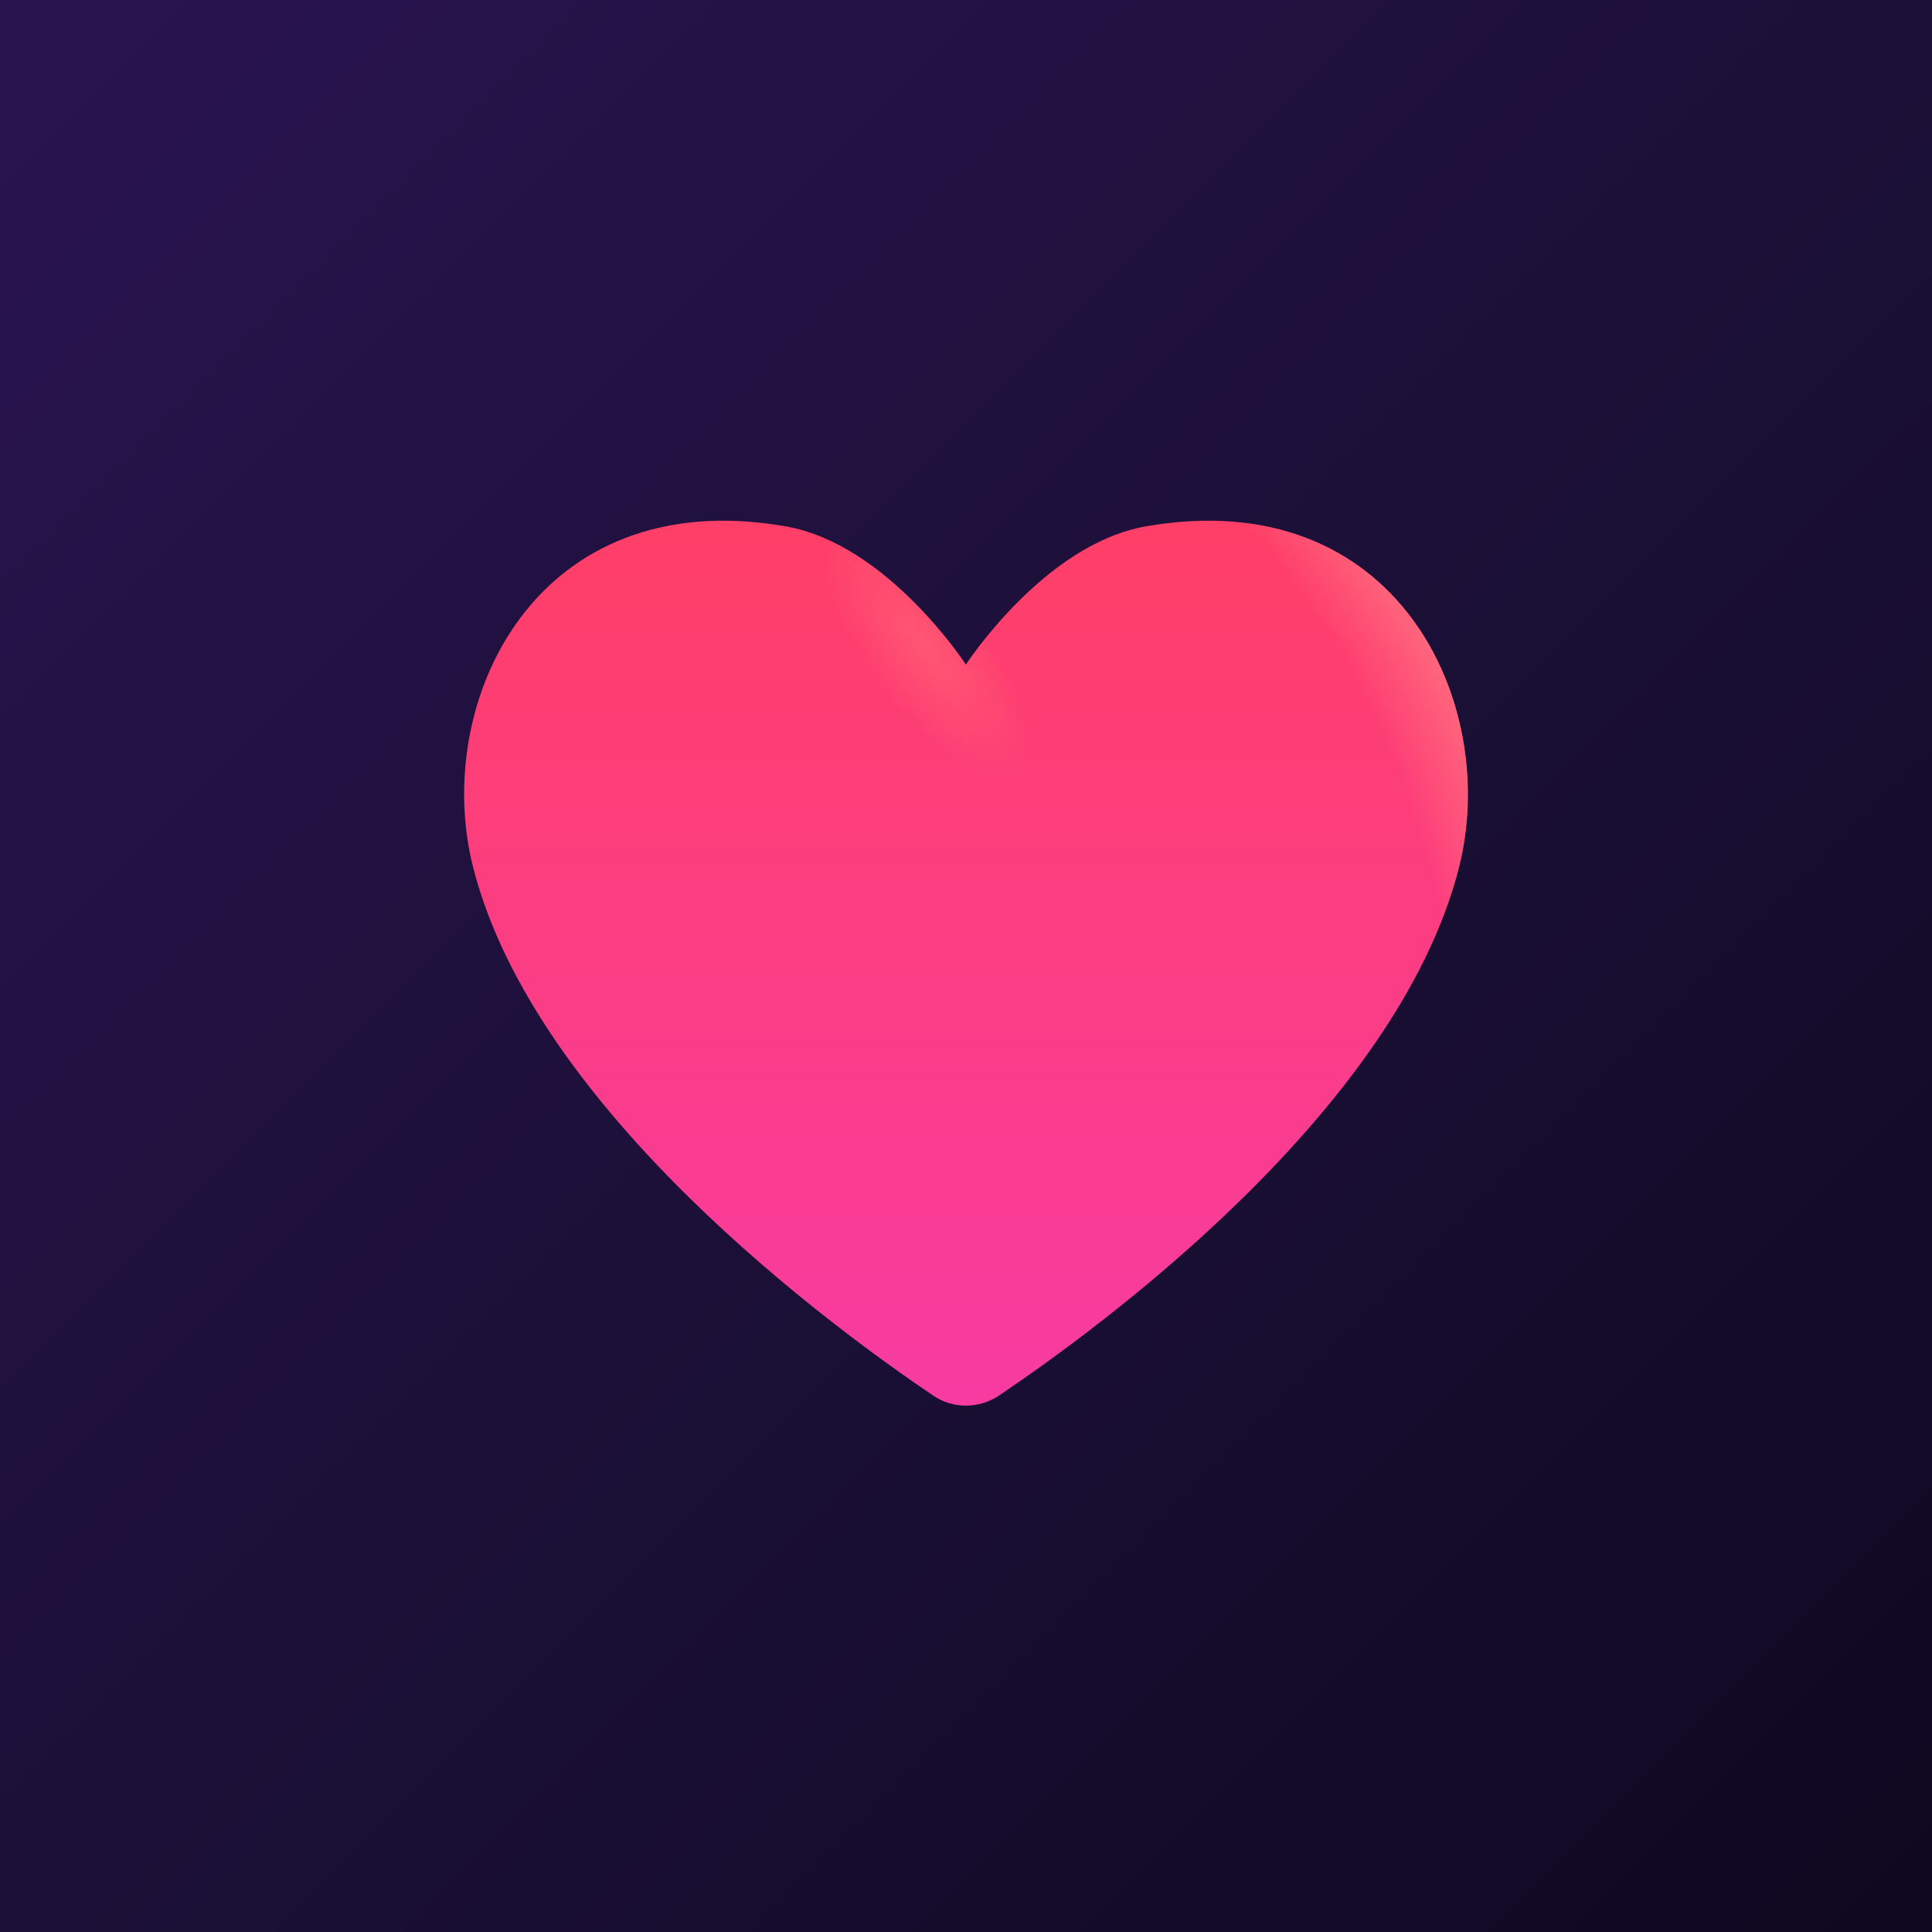
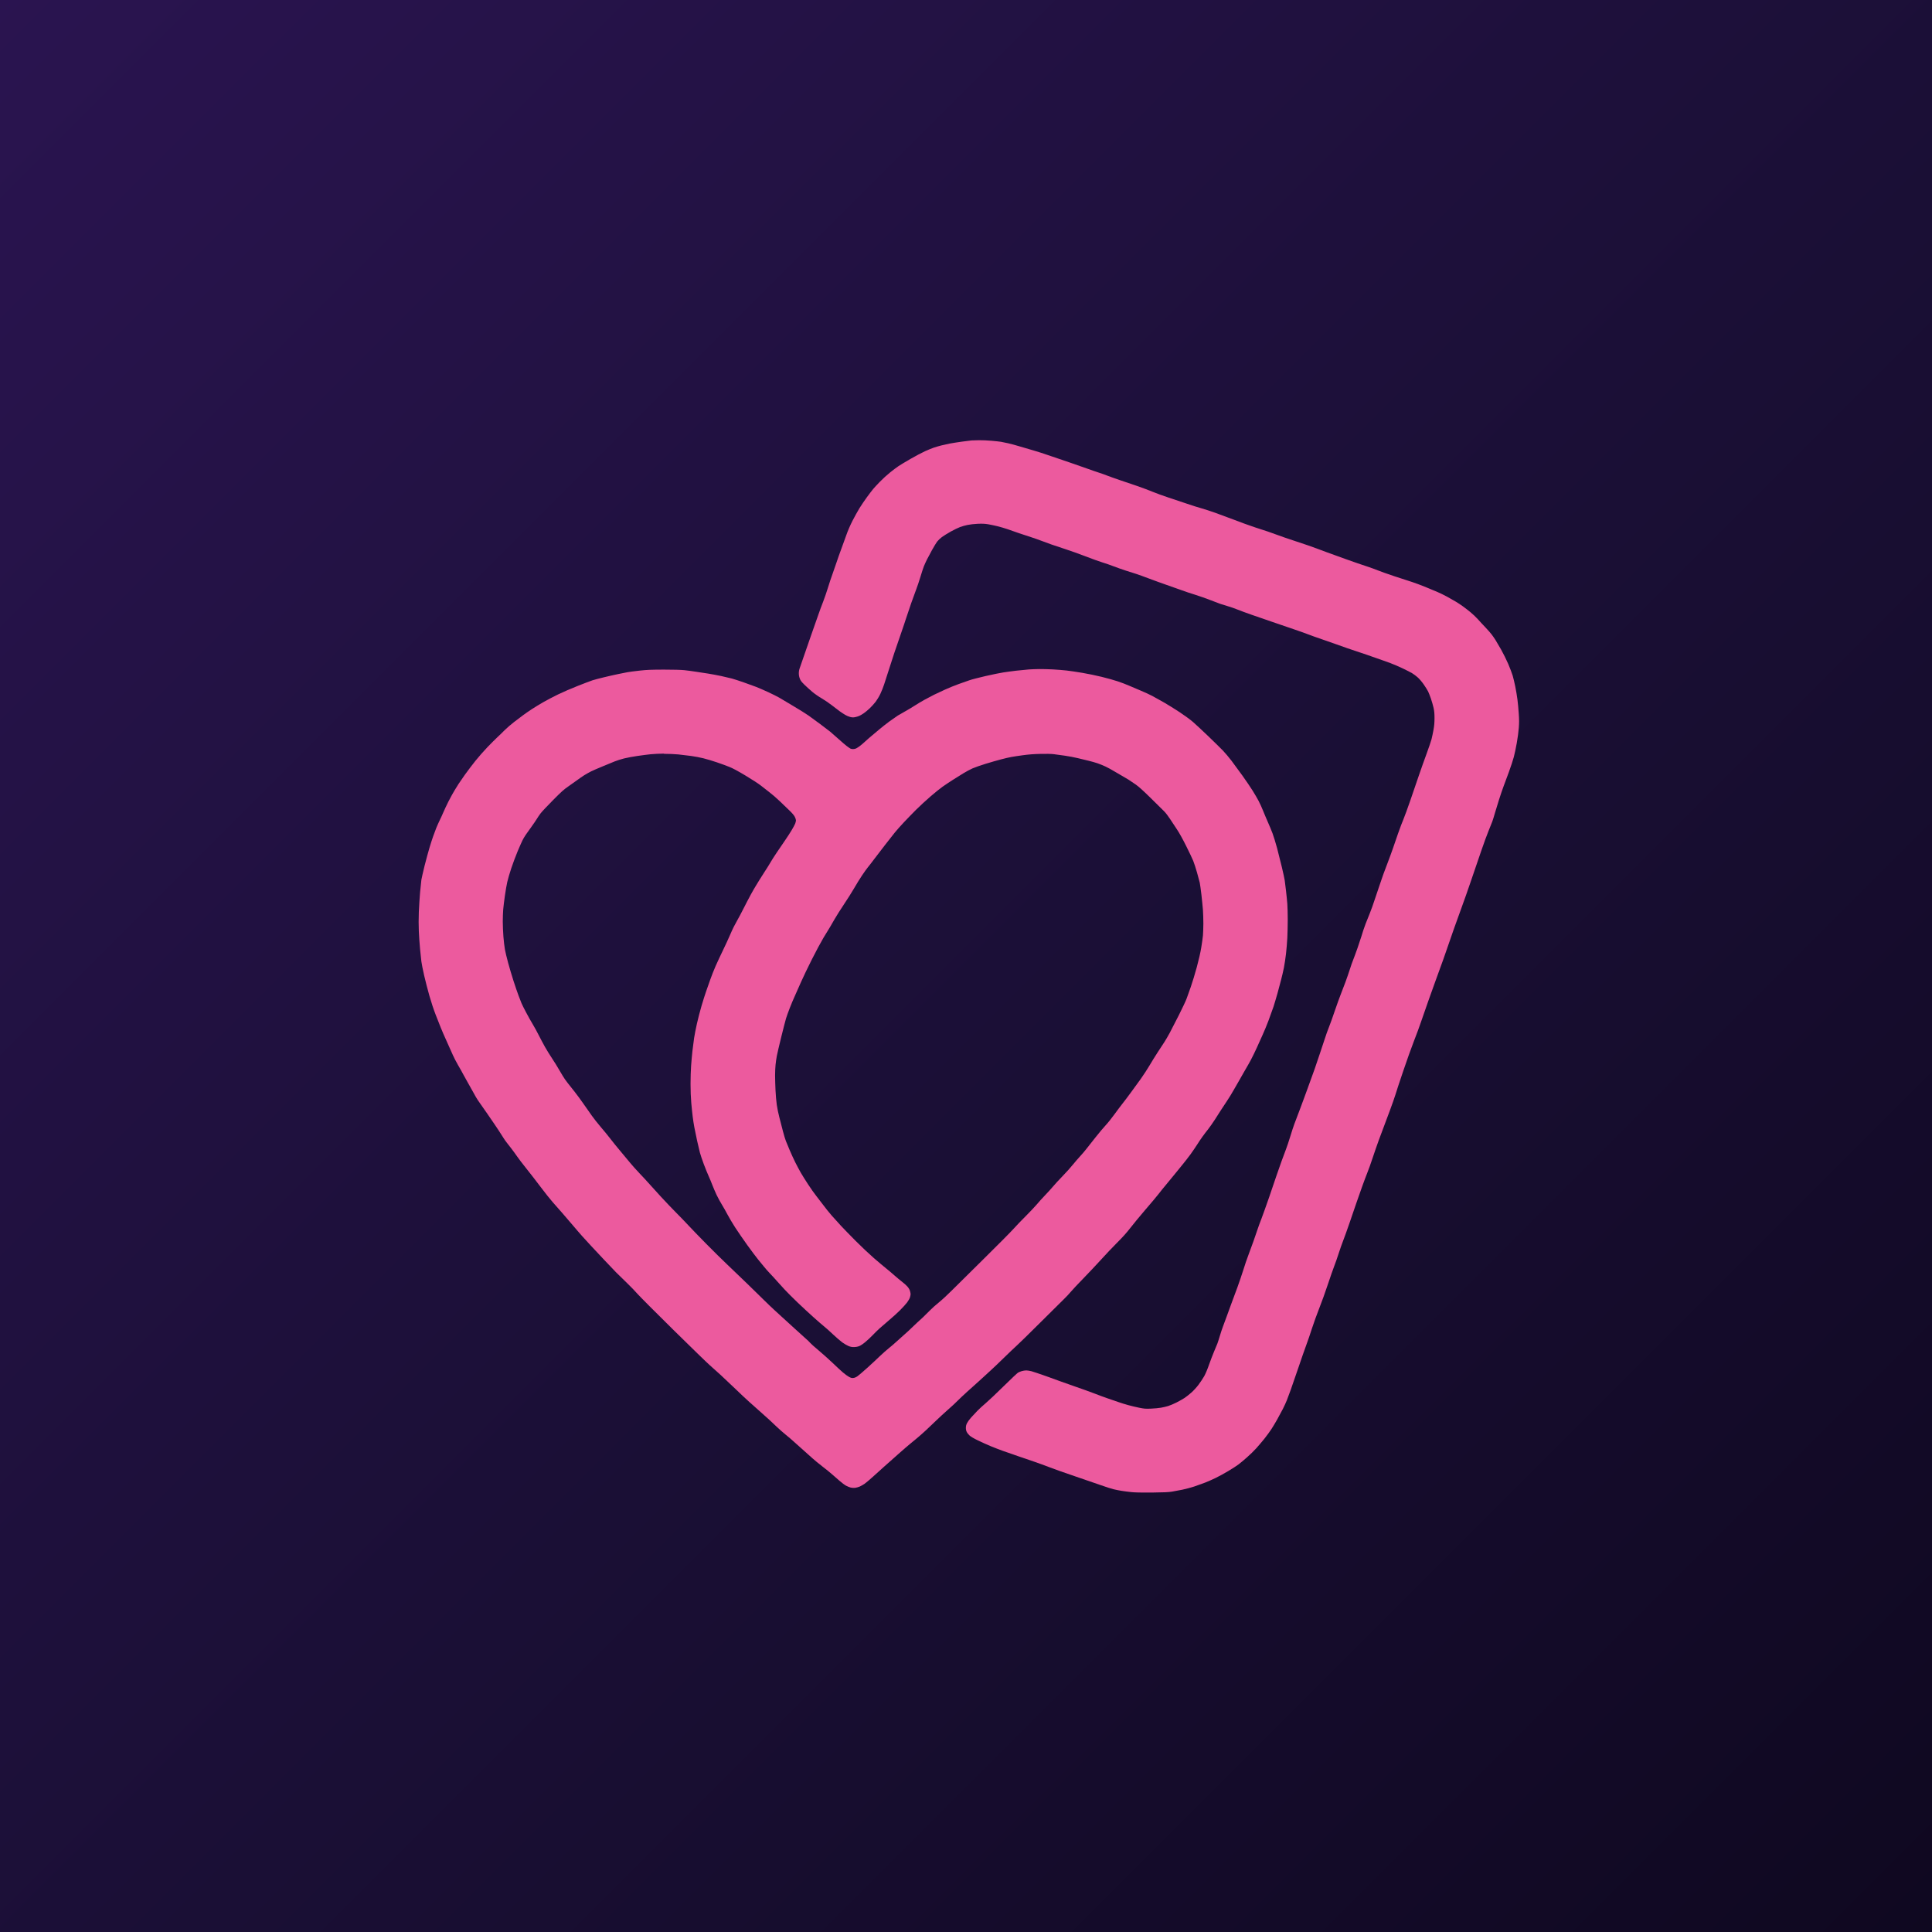
<svg xmlns="http://www.w3.org/2000/svg" viewBox="0 0 512 512">
  <defs>
    <linearGradient id="bg" x1="0%" y1="0%" x2="100%" y2="100%">
      <stop offset="0%" stop-color="#2a1450" />
      <stop offset="55%" stop-color="#1a0f35" />
      <stop offset="100%" stop-color="#0f0820" />
    </linearGradient>
-     <linearGradient id="heart-main" x1="16" y1="5.157" x2="16" y2="29.843" gradientUnits="userSpaceOnUse">
-       <stop stop-color="#FF3F67" />
-       <stop offset="1" stop-color="#F83BA1" />
-     </linearGradient>
-     <radialGradient id="heart-soft" cx="0" cy="0" r="1" gradientUnits="userSpaceOnUse" gradientTransform="translate(10.5863 18.4047) rotate(-25.71) scale(20.7042 22.7813)">
-       <stop offset="0.891" stop-color="#FF657C" stop-opacity="0" />
-       <stop offset="1" stop-color="#FF657C" />
-     </radialGradient>
-     <radialGradient id="heart-top" cx="0" cy="0" r="1" gradientUnits="userSpaceOnUse" gradientTransform="translate(14.8574 8.66919) rotate(-126.248) scale(4.35524 1.65175)">
-       <stop stop-color="#FF5772" />
-       <stop offset="1" stop-color="#FF5772" stop-opacity="0" />
-     </radialGradient>
  </defs>
  <rect width="512" height="512" fill="url(#bg)" />
-   <g transform="translate(104 89) scale(9.5)">
-     <path d="M21.008 5.317C18.168 5.819 15.997 9.173 15.997 9.173C15.997 9.173 13.816 5.819 10.985 5.317C3.973 4.082 1.082 10.247 2.253 14.835C3.983 21.613 12.306 27.687 15.087 29.564C15.637 29.936 16.357 29.936 16.917 29.564C19.708 27.687 28.03 21.613 29.751 14.835C30.911 10.247 28.02 4.082 21.008 5.317Z" fill="url(#heart-main)" />
-     <path d="M21.008 5.317C18.168 5.819 15.997 9.173 15.997 9.173C15.997 9.173 13.816 5.819 10.985 5.317C3.973 4.082 1.082 10.247 2.253 14.835C3.983 21.613 12.306 27.687 15.087 29.564C15.637 29.936 16.357 29.936 16.917 29.564C19.708 27.687 28.03 21.613 29.751 14.835C30.911 10.247 28.02 4.082 21.008 5.317Z" fill="url(#heart-soft)" />
-     <path d="M21.008 5.317C18.168 5.819 15.997 9.173 15.997 9.173C15.997 9.173 13.816 5.819 10.985 5.317C3.973 4.082 1.082 10.247 2.253 14.835C3.983 21.613 12.306 27.687 15.087 29.564C15.637 29.936 16.357 29.936 16.917 29.564C19.708 27.687 28.03 21.613 29.751 14.835C30.911 10.247 28.02 4.082 21.008 5.317Z" fill="url(#heart-top)" />
-   </g>
+   <svg x="77" y="77" width="358" height="358" viewBox="0 0 3170 3170" preserveAspectRatio="xMidYMid meet">
+     <g fill="#ec5a9e">
+       <path d="M1615.5 351.2c-7.1.1-15 .3-17.5.5s-12.8 1.5-22.9 2.9-22.9 3.4-28.5 4.5c-5.5 1.1-14.4 3.1-19.6 4.4s-13.1 3.6-17.5 5.1-13.7 5.3-20.6 8.4-22.2 11.2-34 18-24.7 14.5-28.6 17.2c-4 2.6-12.8 9.3-19.5 14.7-6.8 5.4-17.5 15.2-23.8 21.7-6.4 6.5-13.6 14.4-16.1 17.4s-9 11.5-14.4 18.9-13.2 18.9-17.3 25.5c-4.1 6.7-11.6 20.2-16.7 30.1-5.6 11.1-11.1 23.9-14.4 33.5-3 8.5-8.2 22.9-11.6 32s-8.4 23-11 31-7 20.6-9.7 28c-2.8 7.4-7.5 21.6-10.5 31.5s-8.1 24.7-11.3 33c-3.3 8.2-8.6 22.6-11.8 32-3.3 9.3-10.8 30.7-16.7 47.5s-13.8 39.5-17.5 50.5-7.8 22.7-9 26c-1.5 3.9-2.3 8.3-2.3 12.5 0 4.4.7 8.4 2.3 12.5 1.8 4.9 3.9 7.6 10.9 14.5 4.8 4.7 13.1 12.2 18.6 16.8s15.4 11.5 22.1 15.3c6.6 3.8 17.2 11.1 23.5 16 6.3 5 14.8 11.5 18.9 14.4s9.9 6.7 12.9 8.4c3 1.8 8 3.9 11.2 4.7 4.6 1.2 7.1 1.3 11.4.5 3.1-.6 7.6-1.9 10-3 2.4-1 7.2-3.8 10.6-6.2 3.4-2.3 9.8-7.6 14.2-11.8s10.7-11.2 14-15.6c3.2-4.3 8.1-12.4 10.7-18 2.7-5.5 6.6-15.4 8.8-22s7.4-22.8 11.6-36 9.9-30.5 12.5-38.5c2.7-8 9.2-26.9 14.4-42 5.3-15.1 11.3-33.1 13.5-40s7.4-22.3 11.6-34.4c4.2-12 9.6-26.9 12-33s6.7-19 9.6-28.6 6.5-20.8 8.1-24.8c1.6-3.9 4.7-10.9 7-15.5 2.3-4.5 7.7-14.7 12.1-22.7 4.5-8 9.8-16.9 12-19.8 2.1-2.8 7.1-7.6 11.1-10.6s13.5-8.9 21.2-13.2c7.7-4.2 17.5-9 21.7-10.5 4.2-1.6 12.1-3.8 17.5-4.9 5.6-1.2 15.8-2.3 23.9-2.7 10.8-.4 16.4-.2 24.3 1.1 5.7 1 15.5 3 21.9 4.6 6.5 1.6 16.9 4.7 23.2 6.8 6.3 2.2 18.7 6.5 27.5 9.6 8.8 3 21.6 7.3 28.5 9.4 6.9 2.2 16.8 5.7 22 7.7 5.2 2.1 16.5 6.2 25 9.2s24.3 8.3 35 11.7 31.2 10.8 45.5 16.3c14.3 5.6 32.3 12 40 14.4 7.7 2.3 19.6 6.5 26.5 9.2s19.3 7 27.5 9.7c8.3 2.7 19.3 6.2 24.5 7.8 5.2 1.7 19 6.6 30.5 11 11.6 4.4 29.6 10.9 40 14.5 10.5 3.6 26 9.1 34.5 12.2 8.5 3.2 23.8 8.3 34 11.4 10.2 3.2 25.9 8.7 35 12.3s19.9 7.7 24 9.1 12.4 4 18.4 5.7 15.9 5.2 22 7.7 20.8 7.9 32.6 12 33.9 11.7 49 16.9c15.1 5.1 38.5 13.1 52 17.8 13.5 4.6 28.1 9.8 32.5 11.6s21.5 7.9 38 13.5c16.5 5.7 34.1 11.8 39 13.7 5 2 20.9 7.4 35.5 12.2s34.4 11.6 44 15.1 18.6 6.6 20 7 8.5 3 15.8 5.7c7.2 2.7 20.2 8.2 28.7 12.3 8.5 4 18.5 9.2 22.3 11.4 3.7 2.2 10 6.9 13.9 10.5 4.1 3.8 10.1 11 14.1 16.9 3.8 5.6 8.1 12.5 9.5 15.3s4.4 10.4 6.6 16.7c2.2 6.4 5 16.2 6.3 21.9 1.7 8 2.2 13.4 2.2 24.3 0 10.2-.6 17.5-2.3 27-1.3 7.1-3.4 17.2-4.7 22.4-1.4 5.1-6.6 20.4-11.6 34-5 13.5-13 36.1-17.8 50.1s-13.9 40.6-20.2 59c-6.4 18.4-13.6 38.4-16.2 44.4-2.6 5.9-8.2 20.8-12.5 33-4.3 12.1-9.8 27.9-12.1 35.1-2.4 7.1-8.9 24.9-14.5 39.5s-11 29.2-11.9 32.5c-1 3.3-3.6 10.9-5.8 17-2.2 6-6.8 19.8-10.3 30.5-3.4 10.7-8.9 26-12.2 34s-7.6 18.8-9.6 24c-1.9 5.2-4.4 12.2-5.5 15.5s-3 9.4-4.2 13.5-5.3 16.4-9.1 27.4c-3.8 10.9-8.5 23.5-10.3 28-1.9 4.4-5.3 14.2-7.6 21.6s-7.1 21.1-10.5 30.5c-3.5 9.3-8.6 22.8-11.5 30-2.8 7.1-8.9 24-13.5 37.5-4.5 13.5-10.6 30.3-13.4 37.4-2.9 7-7.7 20.5-10.7 30-3.1 9.4-7.8 23.6-10.5 31.6-2.6 8-8.4 24.8-12.7 37.5-4.4 12.6-12.1 33.9-17.1 47.3-5 13.3-9.1 24.5-9.1 24.8s-4 11.2-9 24.2c-4.9 13-10.5 27.9-12.5 33-1.9 5-6.2 18.1-9.5 29-3.3 10.8-7.8 24.4-10.1 30.2-2.2 5.8-7 18.6-10.6 28.5s-8.7 24.5-11.4 32.5c-2.6 8-10.4 30.8-17.3 50.8-6.9 19.9-15.2 43.1-18.4 51.5-3.3 8.3-7.2 19-8.7 23.7s-6 17.7-10 29-9.5 26.3-12.3 33.5c-2.8 7.1-7.8 22-11.2 33-3.5 11-9.8 29.7-14.1 41.5-4.4 11.8-10.7 28.9-14.1 38s-8.5 23-11.3 31c-2.9 8-6.8 18.5-8.7 23.5-1.9 4.9-5.1 14.6-7.1 21.5-2.1 6.9-4.6 15-5.8 18-1.1 3-4.6 11.3-7.7 18.5-3 7.1-8.3 20.9-11.7 30.5-3.6 10.5-8.2 21.5-11.4 27.3-3 5.4-9.1 14.5-13.5 20.4-4.7 6.2-11.8 14-16.9 18.4-4.8 4.3-11.9 9.9-15.7 12.4s-12.2 7.3-18.7 10.6-15.4 7.1-19.8 8.4-12 3.2-17 4c-4.9.9-15.5 1.9-23.5 2.2-13 .5-15.9.2-27.5-2.1-7.1-1.5-18.8-4.2-25.9-6.2-7-1.9-17.6-5.2-23.5-7.3-5.8-2.1-16.7-5.9-24.1-8.3-7.4-2.5-21.6-7.7-31.5-11.6-9.9-3.8-29.2-10.8-43-15.5-13.7-4.7-29.3-10.2-34.5-12.2s-21.6-8-36.5-13.2c-14.8-5.2-30.1-10.4-33.9-11.4s-9.3-1.9-12.1-1.9-7.6.7-10.6 1.6-7 2.5-8.9 3.7c-1.9 1.1-17.2 15.6-34 32.1-16.8 16.6-35.7 34.4-42 39.7s-15.2 13.4-19.6 18c-4.5 4.6-11.2 11.8-14.8 15.9-3.7 4.1-7.8 9.9-9.3 12.9-1.9 3.8-2.6 6.8-2.6 11 0 3.7.7 7 2.1 9.6 1.1 2.3 4.1 6 6.6 8.3 3 2.7 9.9 6.8 19.8 11.6 8.4 4 21.8 10.1 29.8 13.4s21.1 8.4 29 11.2c8 2.9 24.2 8.5 36 12.5s28.9 9.8 38 13c9.1 3.1 24.4 8.7 34 12.4 9.6 3.8 36.4 13.3 59.5 21.1 23.1 7.9 51.2 17.6 62.5 21.5 11.3 4 24.3 8.2 29 9.3 4.7 1.2 13 2.8 18.5 3.7s15.8 2.3 23 3c9.4 1 23.1 1.3 49 1.1 27.4-.3 38.5-.8 46.5-2.1 5.8-.9 16.9-3 24.7-4.6s20.4-5 28-7.5c7.6-2.6 19-6.7 25.3-9.1 6.3-2.5 17.4-7.3 24.5-10.8 7.2-3.4 20.7-10.8 30-16.4 9.4-5.6 20.2-12.6 24-15.5 3.9-2.9 12.7-10.3 19.6-16.4 6.9-6 16.7-15.5 21.7-21.1 5-5.5 13.7-15.8 19.4-22.8 5.6-7.1 13-17.2 16.5-22.6s9.6-15.5 13.5-22.5 9.9-18.1 13.3-24.7c3.4-6.7 7.6-15.9 9.4-20.5 1.8-4.7 6-15.9 9.3-25s11.3-32.3 17.8-51.5c6.5-19.3 14.7-42.9 18.3-52.5s9.8-27.6 13.7-40c4-12.4 11.7-33.5 17-47 5.4-13.5 14.4-38.5 20-55.5 5.7-17.1 12.4-36.4 15-43s7.4-20.1 10.5-30c3.2-9.9 8-23.6 10.7-30.4 2.7-6.9 9.2-24.9 14.4-40 5.3-15.2 12.6-36.6 16.3-47.6 3.8-11 10-28.8 13.9-39.5 3.8-10.7 9.4-25.4 12.2-32.5 2.9-7.2 8.6-22.9 12.5-35 4-12.1 10.5-30.8 14.4-41.5 4-10.7 9.3-24.9 11.8-31.5s8.8-23.5 14-37.5c5.3-14 11-30.6 12.9-36.7 1.8-6.2 10-31.2 18.3-55.5 8.2-24.4 19.5-56 25.1-70.3 5.7-14.3 13.5-35.7 17.5-47.5s11.6-33.7 16.9-48.5c5.4-14.9 12.4-34.4 15.6-43.5s8.8-24.6 12.5-34.5 9.8-27 13.5-38 12-34.9 18.4-53c6.4-18.2 15-42 19.1-53s13.3-37.1 20.4-58 17.9-52.6 24.1-70.5c6.1-17.9 13.9-39 17.2-47s7.3-17.9 8.8-22 4.2-12.7 5.9-19c1.8-6.3 6.2-20.7 9.8-32s8.5-25.7 10.9-32 7.9-21.3 12.4-33.4c4.4-12 9.6-27.8 11.5-35s5.1-22.1 7-33.1c2-11 4.1-26.9 4.7-35.3.9-11.9.9-19.5-.1-33.5-.6-10-2-25-3.1-33.2-1.1-8.3-3.3-22-5.1-30.4-1.7-8.5-4.4-19.9-6-25.3-1.6-5.5-6.4-17.9-10.5-27.6-4.2-9.8-11.7-24.9-16.7-33.7s-11.1-19.2-13.5-23c-2.5-3.9-6.6-9.7-9.1-13s-9.1-10.7-14.6-16.5-13.4-14.2-17.4-18.8c-4.1-4.6-11.9-12-17.4-16.5s-13.6-10.8-18.1-14c-4.4-3.2-11.7-8-16.1-10.6s-13.9-8-21.1-12c-7.2-3.9-17.1-8.7-22-10.7s-13.4-5.5-18.9-7.9-17.2-7.1-26.1-10.4c-8.8-3.2-18.7-6.7-22-7.6-3.2-.9-18.7-6-34.4-11.2s-32.7-11.3-37.8-13.4c-5.2-2.2-17.1-6.5-26.5-9.6-9.5-3-32.3-10.9-50.7-17.5-18.4-6.5-38.7-13.9-45-16.3s-16.4-6.2-22.5-8.4c-6-2.1-15.5-5.5-21-7.5-5.5-1.9-19.9-6.7-32-10.7-12.1-3.9-31.4-10.6-43-14.9-11.5-4.3-25.9-9.2-32-11-6-1.7-24-7.9-40-13.6-15.9-5.8-34.2-12.6-40.5-15.1s-19.6-7.4-29.4-10.9c-9.9-3.5-24.3-8.2-32-10.4-7.8-2.1-22.9-6.9-33.6-10.6-10.7-3.6-30.1-10.1-43.1-14.4s-30.1-10.5-38-13.8-23.2-9.1-33.9-12.8-29.2-9.9-41-13.9-26-9.1-31.5-11.2c-5.5-2.2-14-5.2-19-6.8-4.9-1.5-18.2-6.1-29.5-10.2s-29-10.3-39.5-13.8c-10.4-3.4-30.7-10.3-45-15.3s-32.5-10.9-40.5-13.1-21.9-6.3-31-9.1-21.7-6.2-28-7.6-14-3-17-3.5-12.9-1.6-22-2.4-22.3-1.4-29.5-1.3" />
+       <path d="M1757 888.2c-6.9 0-17.9.5-24.5.9-6.6.5-19.9 1.8-29.5 2.9s-23.3 3-30.5 4.1c-7.1 1.1-25.8 4.9-41.5 8.5s-32.8 8-38 9.9c-5.2 1.8-16.5 5.8-25 8.8s-22.9 8.9-32 13-20.8 9.6-26 12.2-14.9 7.7-21.5 11.3-17 9.8-23.2 13.8c-6.1 4-16.3 10.1-22.5 13.5s-14.2 8-17.8 10.2c-3.6 2.3-12.6 8.6-20 14-7.4 5.5-17.8 13.7-23 18.1-5.2 4.5-12.9 10.9-17 14.3-4.1 3.3-11.3 9.6-16 13.9-4.7 4.4-10.7 9.5-13.5 11.5-2.7 2-6.4 4.4-8.2 5.3s-5.1 1.6-7.3 1.6c-2.3 0-5.1-.5-6.3-1.2-1.2-.6-5-3.3-8.5-5.9-3.4-2.6-12.2-10.1-19.5-16.7s-15.9-14.2-19.2-16.9c-3.3-2.6-13.9-10.7-23.5-17.9s-22-16.2-27.5-20.1-21.7-14-36-22.5-29.2-17.4-33.1-19.7-15.2-7.9-25-12.5c-9.9-4.6-22.6-10.1-28.4-12.4-5.8-2.2-19-7-29.5-10.7-10.4-3.7-23-7.7-28-9.1-4.9-1.3-16.3-3.9-25.2-5.9-9-1.9-22.5-4.4-30-5.6-7.6-1.1-20.5-3.1-28.8-4.4-8.2-1.3-20.6-3-27.5-3.7-7.8-.8-25.8-1.3-48-1.3-29.8.1-38.9.4-56.4 2.3-11.4 1.3-24.2 2.9-28.5 3.7-4.2.7-14.3 2.8-22.6 4.5-8.2 1.7-23.3 5.1-33.5 7.6-10.2 2.4-22.1 5.6-26.5 7-4.4 1.5-19.9 7.3-34.5 13.1-14.6 5.7-35.5 14.8-46.6 20.2-11 5.4-26.6 13.5-34.5 18.1-7.9 4.5-20 11.9-26.9 16.4s-16.1 10.9-20.5 14.2c-4.4 3.2-13.8 10.4-21 15.9-7.1 5.4-17 14-22 19-4.9 5-12.7 12.6-17.3 16.8-4.6 4.3-14.9 14.6-23 23s-20.9 22.9-28.4 32.3-18.8 24.3-25 33c-6.2 8.8-12.7 18.2-14.4 20.9-1.7 2.8-5.9 9.5-9.3 15s-10 17.4-14.6 26.5c-4.5 9.1-10 20.5-12 25.5-2.1 4.9-5.7 12.9-8.1 17.7s-6.1 13.2-8.3 18.5c-2.1 5.4-5.5 14.3-7.4 19.8-2 5.5-5.9 17.6-8.7 27-2.8 9.3-8 28.6-11.6 42.7-3.5 14.1-6.8 28.8-7.4 32.5-.5 3.7-1.9 16.7-3 28.9s-2.4 33.1-3 46.5c-.6 14.9-.6 32.6 0 45.4.5 11.5 1.8 30.2 2.9 41.5s2.6 24.5 3.1 29.5c.6 4.9 3.5 19.7 6.5 32.7 3 13.1 8.6 34.7 12.4 48 4 14.1 10.1 32.5 14.5 43.8 4.3 10.7 9.5 24.1 11.7 29.7 2.1 5.6 8.6 20.4 14.3 33 5.7 12.5 12.2 27.2 14.6 32.6 2.3 5.3 7.7 15.7 11.9 23 4.3 7.2 10.6 18.6 14.1 25.2s8.1 14.9 10.3 18.5 7.3 12.7 11.4 20.3c4 7.6 9 16.1 11.1 19s11.9 16.9 21.8 31.2 22.3 32.5 27.5 40.5c5.3 8 10.3 15.8 11.2 17.5.9 1.6 3.8 5.8 6.4 9.1 2.6 3.4 8.2 10.6 12.4 16 4.1 5.5 9.9 13.3 12.7 17.5s12.4 16.8 21.4 28 24.3 31 34 43.9 22.1 28.5 27.5 34.6 15.9 18.1 23.3 26.5c7.5 8.5 18.4 21.2 24.4 28.4 6 7.1 15.8 18.6 22 25.5 6.1 6.8 15.8 17.5 21.6 23.6s19.1 20.3 29.5 31.5c10.5 11.2 23.3 24.6 28.5 29.9 5.3 5.2 16.8 16.5 25.6 25s20.1 20.2 25.1 26c5.1 5.8 43.3 44.1 85 85.2 41.7 41 79.6 77.9 84.3 81.8 4.7 4 16.1 14.3 25.5 22.9 9.3 8.6 24.8 23.3 34.5 32.6 9.6 9.4 24.3 23.1 32.5 30.5 8.3 7.5 22.7 20.3 32 28.5 9.4 8.2 22.9 20.6 30 27.6 7.2 6.9 17.5 16.1 23 20.4 5.5 4.4 15 12.4 21 18 6.1 5.5 16.2 14.6 22.5 20.1 6.3 5.6 15.3 13.6 19.9 17.8s15 12.7 23 18.9c8 6.1 18.1 14.3 22.5 18.2 4.3 3.8 12.2 10.8 17.5 15.3 5.3 4.6 12.3 9.9 15.6 11.7s8.4 3.8 11.2 4.5c3.2.7 7.3.9 10.5.5 2.9-.4 7.6-1.8 10.5-3 2.8-1.3 7.8-4.1 11.1-6.3 3.2-2.3 11.7-9.4 18.9-15.9 7.1-6.5 19-17.2 26.4-23.8 7.4-6.7 22.6-20.2 33.8-30 11.1-9.9 23.5-20.6 27.5-23.8 3.9-3.2 11.2-9.2 16.1-13.3 5-4.1 14.4-12.4 21-18.5 6.6-6.2 17.4-16.4 24-22.8s19.2-18 28-25.8c8.8-7.7 19.2-17.3 23-21.3 3.9-3.9 13.5-13.1 21.5-20.3 8-7.3 18.1-16.3 22.5-20.2 4.4-3.8 11.6-10.3 16-14.5 4.4-4.1 12.7-11.8 18.5-17s19.5-18.3 30.5-29.1 24.1-23.2 29-27.6c5-4.4 29.8-28.7 55.1-53.9 25.4-25.3 50.5-50.2 55.9-55.4s13-13.3 16.9-18 17-18.6 29.1-31 30.5-32 41-43.5c10.4-11.6 27.6-29.7 38.1-40.2 13.6-13.6 22.7-23.8 31.1-34.7 6.5-8.5 22.4-27.7 35.3-42.8 13-15 26.7-31.4 30.5-36.3 3.7-5 12.3-15.5 18.9-23.4 6.7-7.9 15-18.1 18.5-22.5 3.5-4.5 11.5-14.2 17.6-21.6 6.2-7.4 15.5-19.5 20.8-26.7 5.2-7.3 12.1-17.5 15.3-22.5 3.2-5.1 8.7-13.4 12.3-18.3 3.6-5 9.7-13.1 13.7-18 3.9-5 10.8-14.9 15.4-22 4.5-7.2 10.5-16.6 13.4-21 2.8-4.4 9.2-14.2 14.3-21.7 5.1-7.6 12.6-19.7 16.6-27 4.1-7.3 9.2-16.2 11.4-19.8s7-12.1 10.8-19 9.1-16.1 11.8-20.5c2.8-4.4 8.8-15.9 13.4-25.5 4.7-9.6 9.9-21.1 11.8-25.5 1.8-4.4 5.9-13.4 9-20s9-21 13.2-32c4.1-11 9.5-25.9 11.9-33 2.3-7.2 6.6-21.6 9.5-32 2.8-10.5 6.6-24.6 8.4-31.5 1.9-6.9 4.7-19.3 6.4-27.5 1.6-8.3 3.9-23.1 5-33 1.2-9.9 2.5-26.6 3.1-37 .5-10.5 1-30 1-43.5s-.5-30.1-1-37-1.9-20.4-3-30-2.5-20.9-3.1-25-3.6-17.9-6.6-30.5c-3-12.7-8.1-32.9-11.3-45.1-3.3-12.2-8.1-27.7-10.6-34.5-2.6-6.8-7.5-18.8-11-26.5-3.4-7.8-8.6-19.9-11.4-27s-7.5-17.4-10.4-22.9-9.2-16.3-14-24-15.6-23.5-23.9-35.2c-8.4-11.7-19.9-27.4-25.7-35s-14.8-18.3-20-23.7-20.7-20.6-34.4-33.8c-13.7-13.1-29.9-28.2-36-33.5s-20.1-15.5-31.1-22.8c-11-7.2-27.4-17.5-36.5-22.7s-21.7-12.2-28-15.6c-6.3-3.3-18-8.7-26-12s-20.3-8.6-27.5-11.7c-7.1-3.1-19.5-7.9-27.5-10.5-8-2.7-24.8-7.4-37.5-10.5-12.6-3.1-33.3-7.4-46-9.5-12.6-2.1-29.1-4.6-36.5-5.4-7.4-.9-22-2-32.5-2.6-10.4-.5-24.6-.9-31.5-.8m-880.7 198.9c10.8 0 25.1.6 33.5 1.4 8.1.9 21.6 2.5 30 3.6 8.5 1.1 21.5 3.6 29 5.5 7.6 1.9 21.7 6.1 31.4 9.4s23 8.1 29.5 10.8c8.3 3.3 19.8 9.5 38.8 20.9 14.9 8.9 30.6 19.2 35 22.8s13.2 10.4 19.5 15.2c6.3 4.7 17.4 14.3 24.6 21.2s17.6 16.9 23.1 22.2c6.7 6.5 10.8 11.3 12.6 14.9 1.5 3 2.7 6.6 2.7 8.2 0 1.5-.8 5-1.8 7.6-1.1 2.7-4.9 9.8-8.5 15.8s-10.4 16.5-15.2 23.4c-4.7 6.9-13.5 19.7-19.4 28.5s-13 19.8-15.6 24.5c-2.7 4.7-8.3 13.7-12.5 20s-9.9 15.3-12.7 20c-2.7 4.7-6.6 11-8.6 14.1s-7.3 12.3-11.8 20.5-12.1 22.9-17 32.6-11.3 21.9-14.3 27c-2.9 5.1-6.9 12.5-8.8 16.3-2 3.9-6 12.8-9.1 20-3 7.1-10.1 22.4-15.7 34-5.6 11.5-13.5 28.5-17.6 37.7-4 9.2-9.8 23.8-12.8 32.5s-7.3 21-9.6 27.3c-2.2 6.3-7 21.3-10.5 33.2s-8.4 30.8-10.9 42-5.5 26.3-6.6 33.6c-1.1 7.4-2.9 21.3-4 31-1 9.7-2.5 25.3-3.1 34.7-.7 9.3-1.3 28.2-1.3 42 0 16 .6 32 1.7 44.5 1 10.7 2.4 25.1 3.3 32 .8 6.9 2.6 18.5 4 25.9s4.3 21.6 6.5 31.5c2.2 10 5.1 22.4 6.5 27.6s5.5 17.4 9.1 27 8.8 22.4 11.6 28.5c2.7 6 6.7 15.6 8.8 21.3 2.2 5.6 6.5 15.7 9.7 22.5 3.2 6.7 8.8 16.9 12.4 22.7s9.4 16.1 13 23 11.7 20.5 17.9 30.2c6.3 9.7 19.3 28.6 28.9 42 9.6 13.3 20.9 28.3 25 33.3 4.2 4.9 10.2 12.4 13.5 16.5 3.2 4.1 9.7 11.5 14.5 16.5 4.7 4.9 12.2 13 16.5 18 4.4 4.9 12.5 13.9 18 19.8 5.4 5.9 19.2 19.7 30.5 30.5 11.4 10.8 28.2 26.5 37.6 34.8 9.3 8.3 20.4 18 24.7 21.4 4.4 3.5 13.9 12 21.1 18.9 7.3 6.9 17 15.2 21.5 18.5 4.5 3.2 11 7 14.4 8.4 4.5 1.8 8 2.5 12.7 2.4 4.1 0 8.6-.8 12.1-2.1 3.6-1.4 8.9-4.9 15-10 5.2-4.3 12.7-11.4 16.8-15.7 4.1-4.4 11.1-11.2 15.5-15.3 4.5-4.1 14.9-13.1 23.1-20 8.3-6.9 20-17.5 26-23.6 6.1-6 13.4-14.2 16.3-18 2.9-3.9 5.9-9.2 6.7-11.9s1.5-6.1 1.5-7.6-.7-4.9-1.5-7.7c-1-3.3-3.2-7-6.2-10.3-2.5-2.8-8-7.8-12.2-10.9-4.2-3.2-12.3-10-18-15-5.7-5.1-14.7-12.7-20-16.9s-18.1-15-28.6-24.1c-10.4-9-29.6-27.1-42.5-40.1s-28.5-29-34.6-35.6c-6-6.5-15.8-17.3-21.6-23.9-5.7-6.6-14.5-17.4-19.3-24-4.9-6.6-12.5-16.5-16.9-22-4.4-5.4-13-17.7-19.1-27-6.1-9.4-13.9-21.7-17.2-27.5s-9.1-16.6-12.8-24-9.7-20.5-13.3-29c-3.5-8.5-7.6-18.2-8.9-21.5-1.4-3.3-4.4-13.4-6.8-22.5-2.3-9.1-6.1-23.5-8.3-32.1-2.3-8.6-5.1-22.1-6.2-30-1.2-7.9-2.5-23.4-3-34.4s-1-26.6-1-34.6c0-8.1.5-19.3 1.1-25 .5-5.7 1.9-15.1 3-20.9s5.8-26 10.5-45 9.7-38.3 11.1-43 5.4-15.7 8.8-24.5 8.8-21.6 12-28.5c3.1-6.9 9.5-21.3 14.2-32s16.1-34.6 25.4-53c9.2-18.4 21.7-41.6 27.6-51.5 6-9.9 12.7-20.9 15-24.5 2.2-3.6 7.2-12.1 11-19 3.9-6.9 13.7-22.4 21.8-34.5s19.1-29.4 24.3-38.5 13.4-22.4 18.3-29.6c4.8-7.2 10.9-15.7 13.6-19 2.7-3.2 9.7-12.2 15.4-19.9 5.8-7.7 17.2-22.6 25.3-33 8.1-10.5 18.2-23.3 22.4-28.5s13.7-16 21.2-23.9c7.4-7.9 20.5-21.4 29-29.9 8.5-8.4 23.6-22.4 33.5-30.9 9.9-8.6 22.7-18.9 28.5-23s16.6-11.3 24-16 18.7-11.8 25-15.6c6.3-3.9 15.9-9 21.3-11.4s19.1-7.2 30.5-10.7 27.7-8.2 36.2-10.4c8.5-2.3 19.3-4.8 24-5.6 4.7-.9 17.1-2.8 27.5-4.2 13.3-1.8 25.5-2.8 40.7-3.1 14-.4 25.2-.1 31.5.6 5.4.7 17.3 2.3 26.4 3.6s22.9 3.9 30.5 5.8 19 4.7 25.2 6.1c6.3 1.5 15.5 4.1 20.5 5.8 5.1 1.7 13.7 5.2 19.2 7.8s14.7 7.6 20.5 11.2c5.8 3.5 14.1 8.4 18.5 10.8s11.2 6.4 15 8.8c3.9 2.5 11.5 7.6 17 11.5 7 4.9 17.5 14.4 35 31.6 13.7 13.5 27.9 27.5 31.5 31.1s9.9 11.8 14 18.2c4.1 6.3 11.4 17.3 16.1 24.4 5.5 8.2 13.4 22.4 21.6 38.9 7.2 14.3 14.6 30 16.6 35 2 4.9 5.9 17 8.7 26.8s5.7 20.6 6.5 24c.7 3.4 2.5 16.1 3.9 28.2s3 28.3 3.6 36c.5 7.7 1 22.1 1 32-.1 9.9-.5 22.5-1 28s-2.3 18.3-4 28.5c-1.9 11.7-5.8 28.6-10.5 46-4.1 15.1-10.4 35.8-14 46s-8 22.5-9.8 27.5c-1.7 4.9-9.8 22-17.8 38-8 15.9-17.8 35-21.7 42.2-3.9 7.3-9.6 17-12.5 21.5-3 4.6-10.1 15.5-15.9 24.3-5.7 8.8-14.4 22.7-19.2 31-4.8 8.2-14 22.3-20.4 31.3-6.4 8.9-16.9 23.3-23.2 31.9-6.3 8.7-15 20.2-19.3 25.6s-13 17-19.4 25.8c-6.4 8.9-15.6 20.4-20.6 25.7s-15.8 18.2-24.1 28.7c-8.3 10.4-18.1 22.9-21.8 27.6s-10 12.2-14.1 16.5c-4.1 4.4-11.8 13.3-17.1 19.8-5.3 6.6-16 18.5-23.8 26.5-7.9 8.1-17.9 18.9-22.2 24.1-4.4 5.2-12.7 14.4-18.6 20.5-5.9 6-14.8 15.9-19.9 22-5.2 6-16.8 18.4-26 27.5s-21.9 22.3-28.3 29.5c-6.3 7.1-37.8 38.9-69.9 70.5s-66.3 65.4-75.9 75.1-23.1 22.1-30 27.6-16.8 14.4-22 19.8c-5.2 5.3-11.7 11.8-14.5 14.4-2.7 2.7-9 8.4-14 12.8-4.9 4.5-11.5 10.7-14.5 13.8s-9.8 9.3-15 13.8-13.5 11.9-18.5 16.6c-4.9 4.6-13.3 11.8-18.5 15.9s-14.4 12.3-20.5 18.1c-6 5.9-19.3 18.2-29.4 27.4-10.1 9.1-20.8 18.3-23.7 20.3-3.4 2.4-6.8 3.8-9.7 4.1-3.7.4-5.5 0-10.5-2.7-3.2-1.7-9.9-6.6-14.8-10.9s-15.7-14.2-23.9-22.2c-8.3-7.9-23-21-32.6-29.1-9.7-8.1-18.3-15.8-19.2-17.1-.9-1.4-6.9-7.2-13.4-12.8-6.5-5.7-17.9-16-25.3-22.9s-15.7-14.5-18.5-16.9c-2.7-2.4-7.7-6.9-11-10s-10.9-10.1-17-15.6c-6-5.5-16.4-15.4-23-22s-24.6-24.2-40-39.1-36.5-35.1-46.9-45c-10.4-9.8-32.3-31.4-48.6-47.9s-35.9-36.8-43.5-45c-7.7-8.3-20.3-21.3-28-29-7.8-7.7-24-24.8-36.2-38-12.1-13.2-25.2-27.6-29-32-3.9-4.4-13.1-14.4-20.5-22.1-7.4-7.8-17.1-18.6-21.5-24-4.5-5.5-14.7-17.8-22.8-27.4s-19.1-23.1-24.3-30c-5.3-6.9-15.3-19.1-22.2-27.1s-16.3-20-21-26.6-13.4-19.1-19.5-27.8c-6-8.7-15.3-21.3-20.5-27.9-5.3-6.7-12.8-16.2-16.7-21.1-3.9-5-9.1-12.2-11.5-16.5-2.5-3.9-6.9-11.3-9.8-16.5s-9.6-16-14.9-24c-5.4-8-13.1-20.6-17.3-28-4.1-7.4-10.8-19.9-14.7-27.7s-10.1-19-13.7-25c-3.7-5.9-10.6-18.3-15.5-27.6-4.9-9.2-9.9-19.1-11-22-1.2-2.8-4.3-10.9-6.9-17.8s-8-22.5-11.9-34.7c-3.9-12.1-9.6-31.2-12.6-42.4-3.1-11.2-6.4-25.3-7.5-31.3-1.1-6.1-2.7-19.5-3.5-29.8-.8-10.4-1.5-26.4-1.5-35.5 0-9.2.5-21.9 1-28.2s2.3-20.7 3.9-32 4.1-25.9 5.6-32.5 5.7-21.2 9.5-32.5 10.5-29.3 15-40 9.6-22.2 11.3-25.5c1.6-3.3 5.1-9.2 7.7-13 2.6-3.9 8.6-12.3 13.3-18.7 4.6-6.4 10.2-14.5 12.3-18s6.1-9.5 9-13.3c2.9-3.9 16-17.8 29.1-31 20.2-20.4 25.7-25.3 36.2-32.5 6.8-4.7 16.2-11.4 21-14.9 4.7-3.5 12-8.6 16.2-11.2 4.1-2.6 11.3-6.6 16-9 4.6-2.3 17-7.7 27.4-11.9 10.5-4.3 23-9.4 27.9-11.5 4.9-2 14.8-5.2 22-7s21.4-4.5 31.6-5.9c10.2-1.5 24.1-3.3 31-4s21-1.4 31.3-1.5" />
+     </g>
+   </svg>
</svg>
